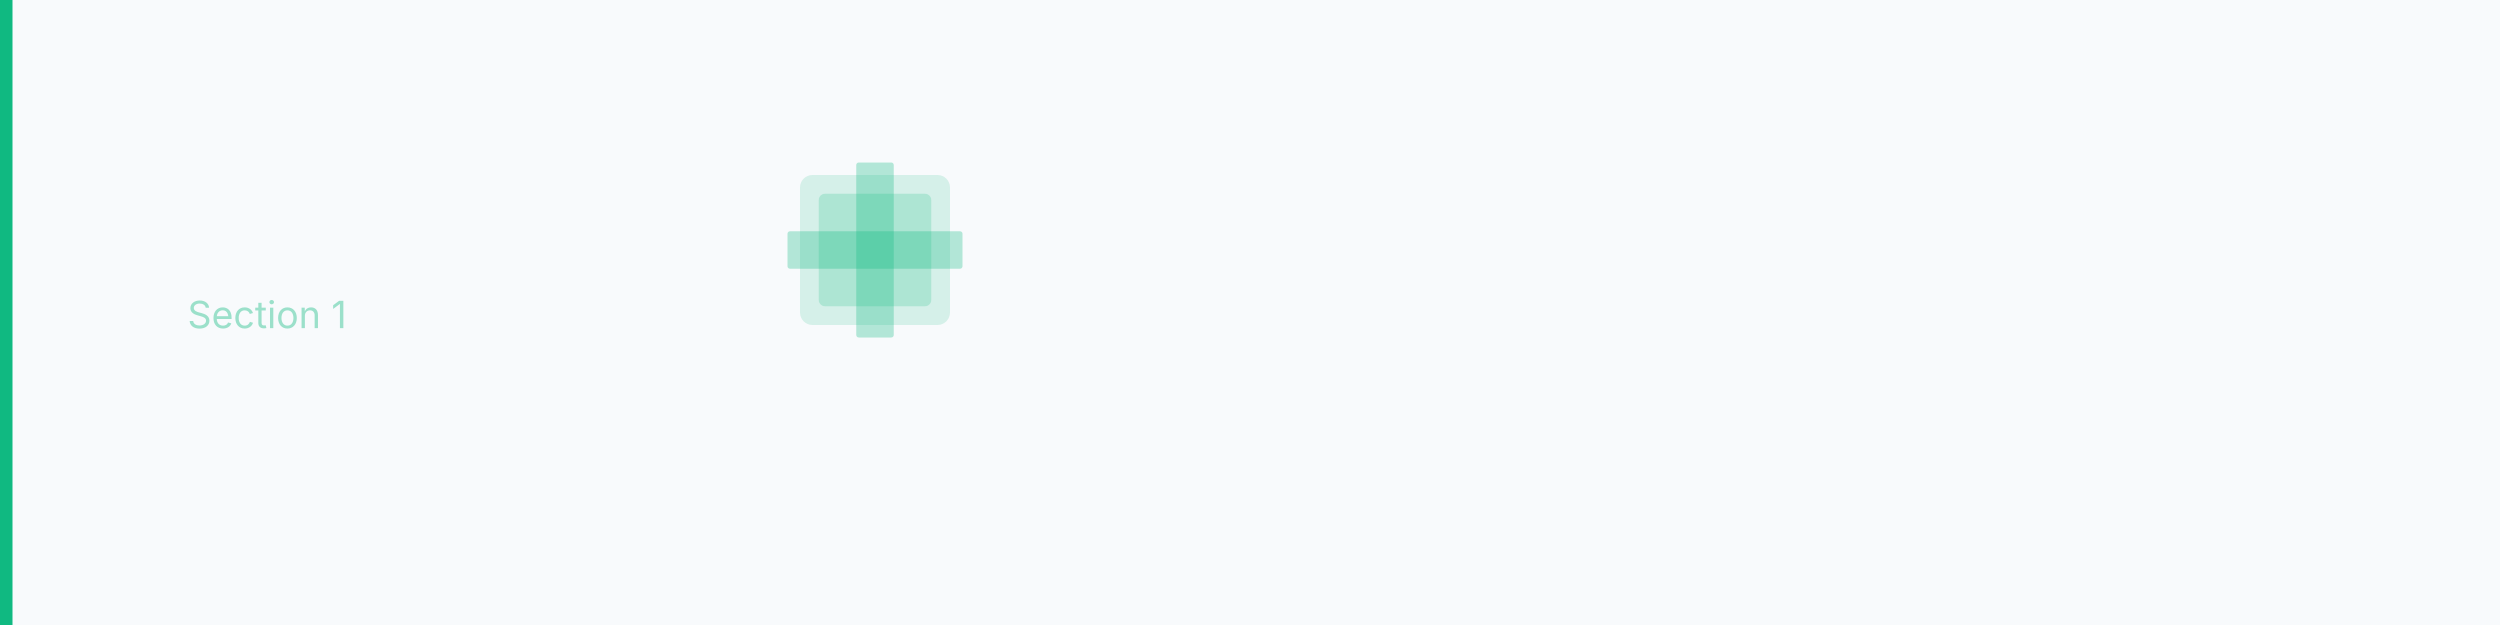
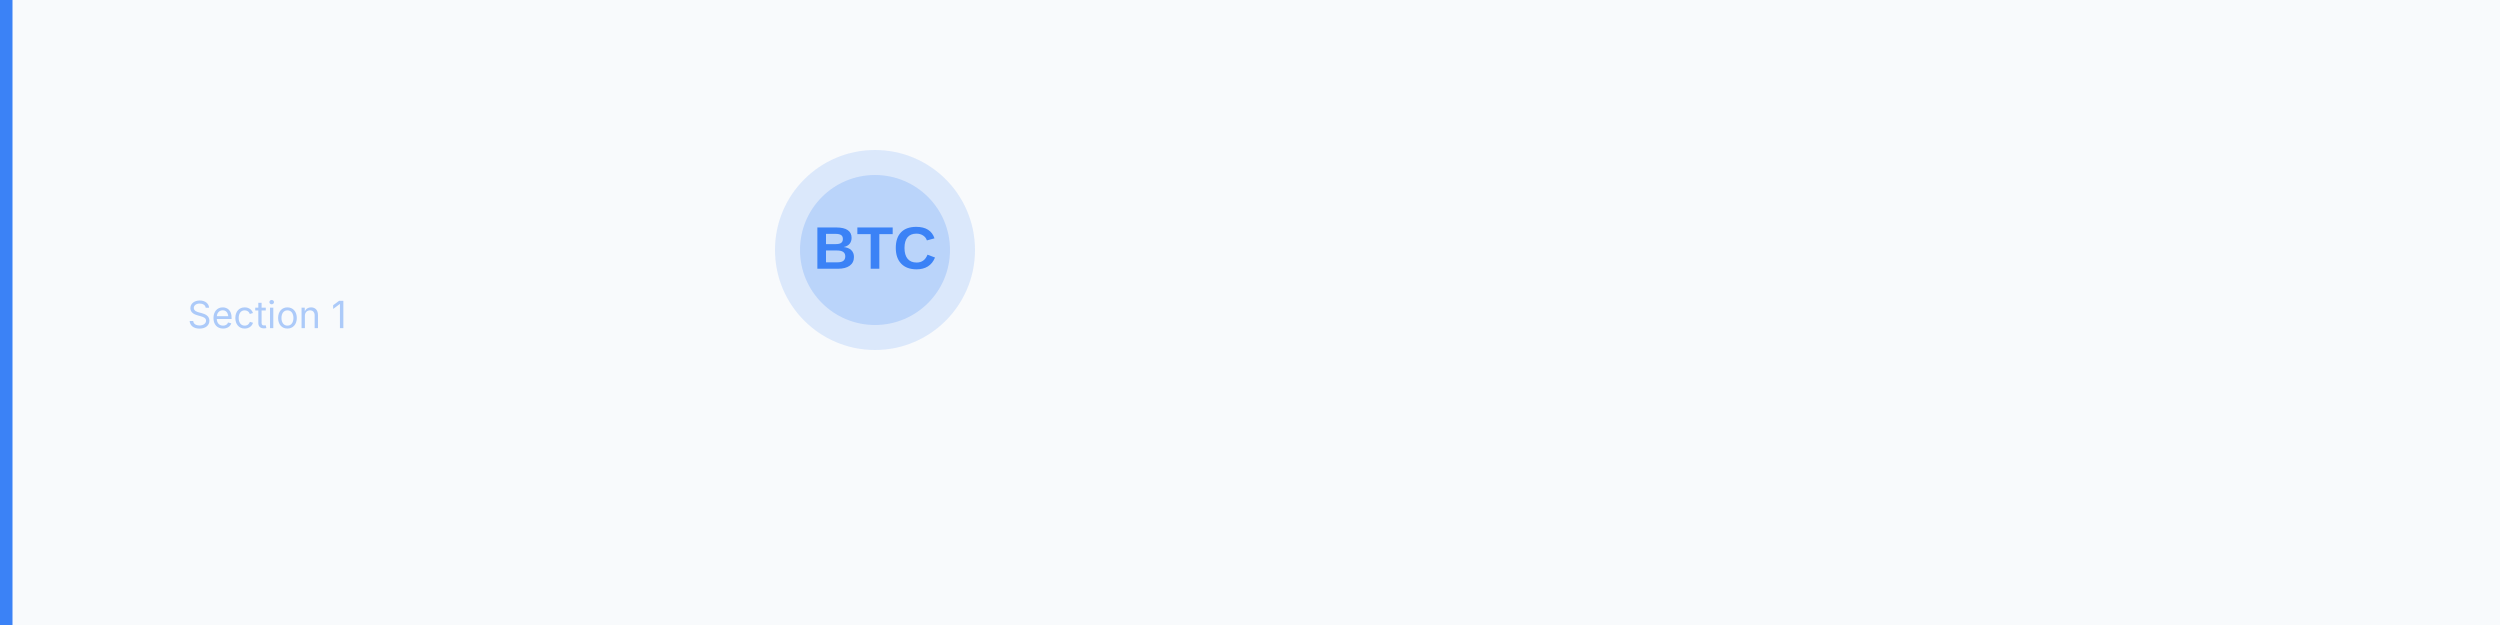
<svg xmlns="http://www.w3.org/2000/svg" width="800" height="200" viewBox="0 0 800 200">
  <rect width="800" height="200" fill="#F8FAFC" />
-   <rect x="0" y="0" width="4" height="200" fill="#10B981" />
+   <rect x="0" y="0" width="4" height="200" fill="#3B82F6" />
  <g transform="translate(200, 0) scale(0.4)">
-     <rect x="140" y="140" width="120" height="120" rx="10" fill="#10B981" fill-opacity="0.15" />
-     <rect x="155" y="155" width="90" height="90" rx="5" fill="#10B981" fill-opacity="0.2" />
-     <rect x="185" y="130" width="30" height="140" rx="2" fill="#10B981" fill-opacity="0.3" />
-     <rect x="130" y="185" width="140" height="30" rx="2" fill="#10B981" fill-opacity="0.3" />
+     <circle cx="200" cy="200" r="80" fill="#3B82F6" fill-opacity="0.15" />
+     <circle cx="200" cy="200" r="60" fill="#3B82F6" fill-opacity="0.2" />
+     <text x="200" y="215" font-family="Arial" font-size="48" font-weight="bold" fill="#3B82F6" text-anchor="middle">BTC</text>
  </g>
-   <text x="60" y="105" font-family="Inter, Arial, sans-serif" font-size="12" fill="#10B981" fill-opacity="0.4">Section 1</text>
+   <text x="60" y="105" font-family="Inter, Arial, sans-serif" font-size="12" fill="#3B82F6" fill-opacity="0.4">Section 1</text>
</svg>
